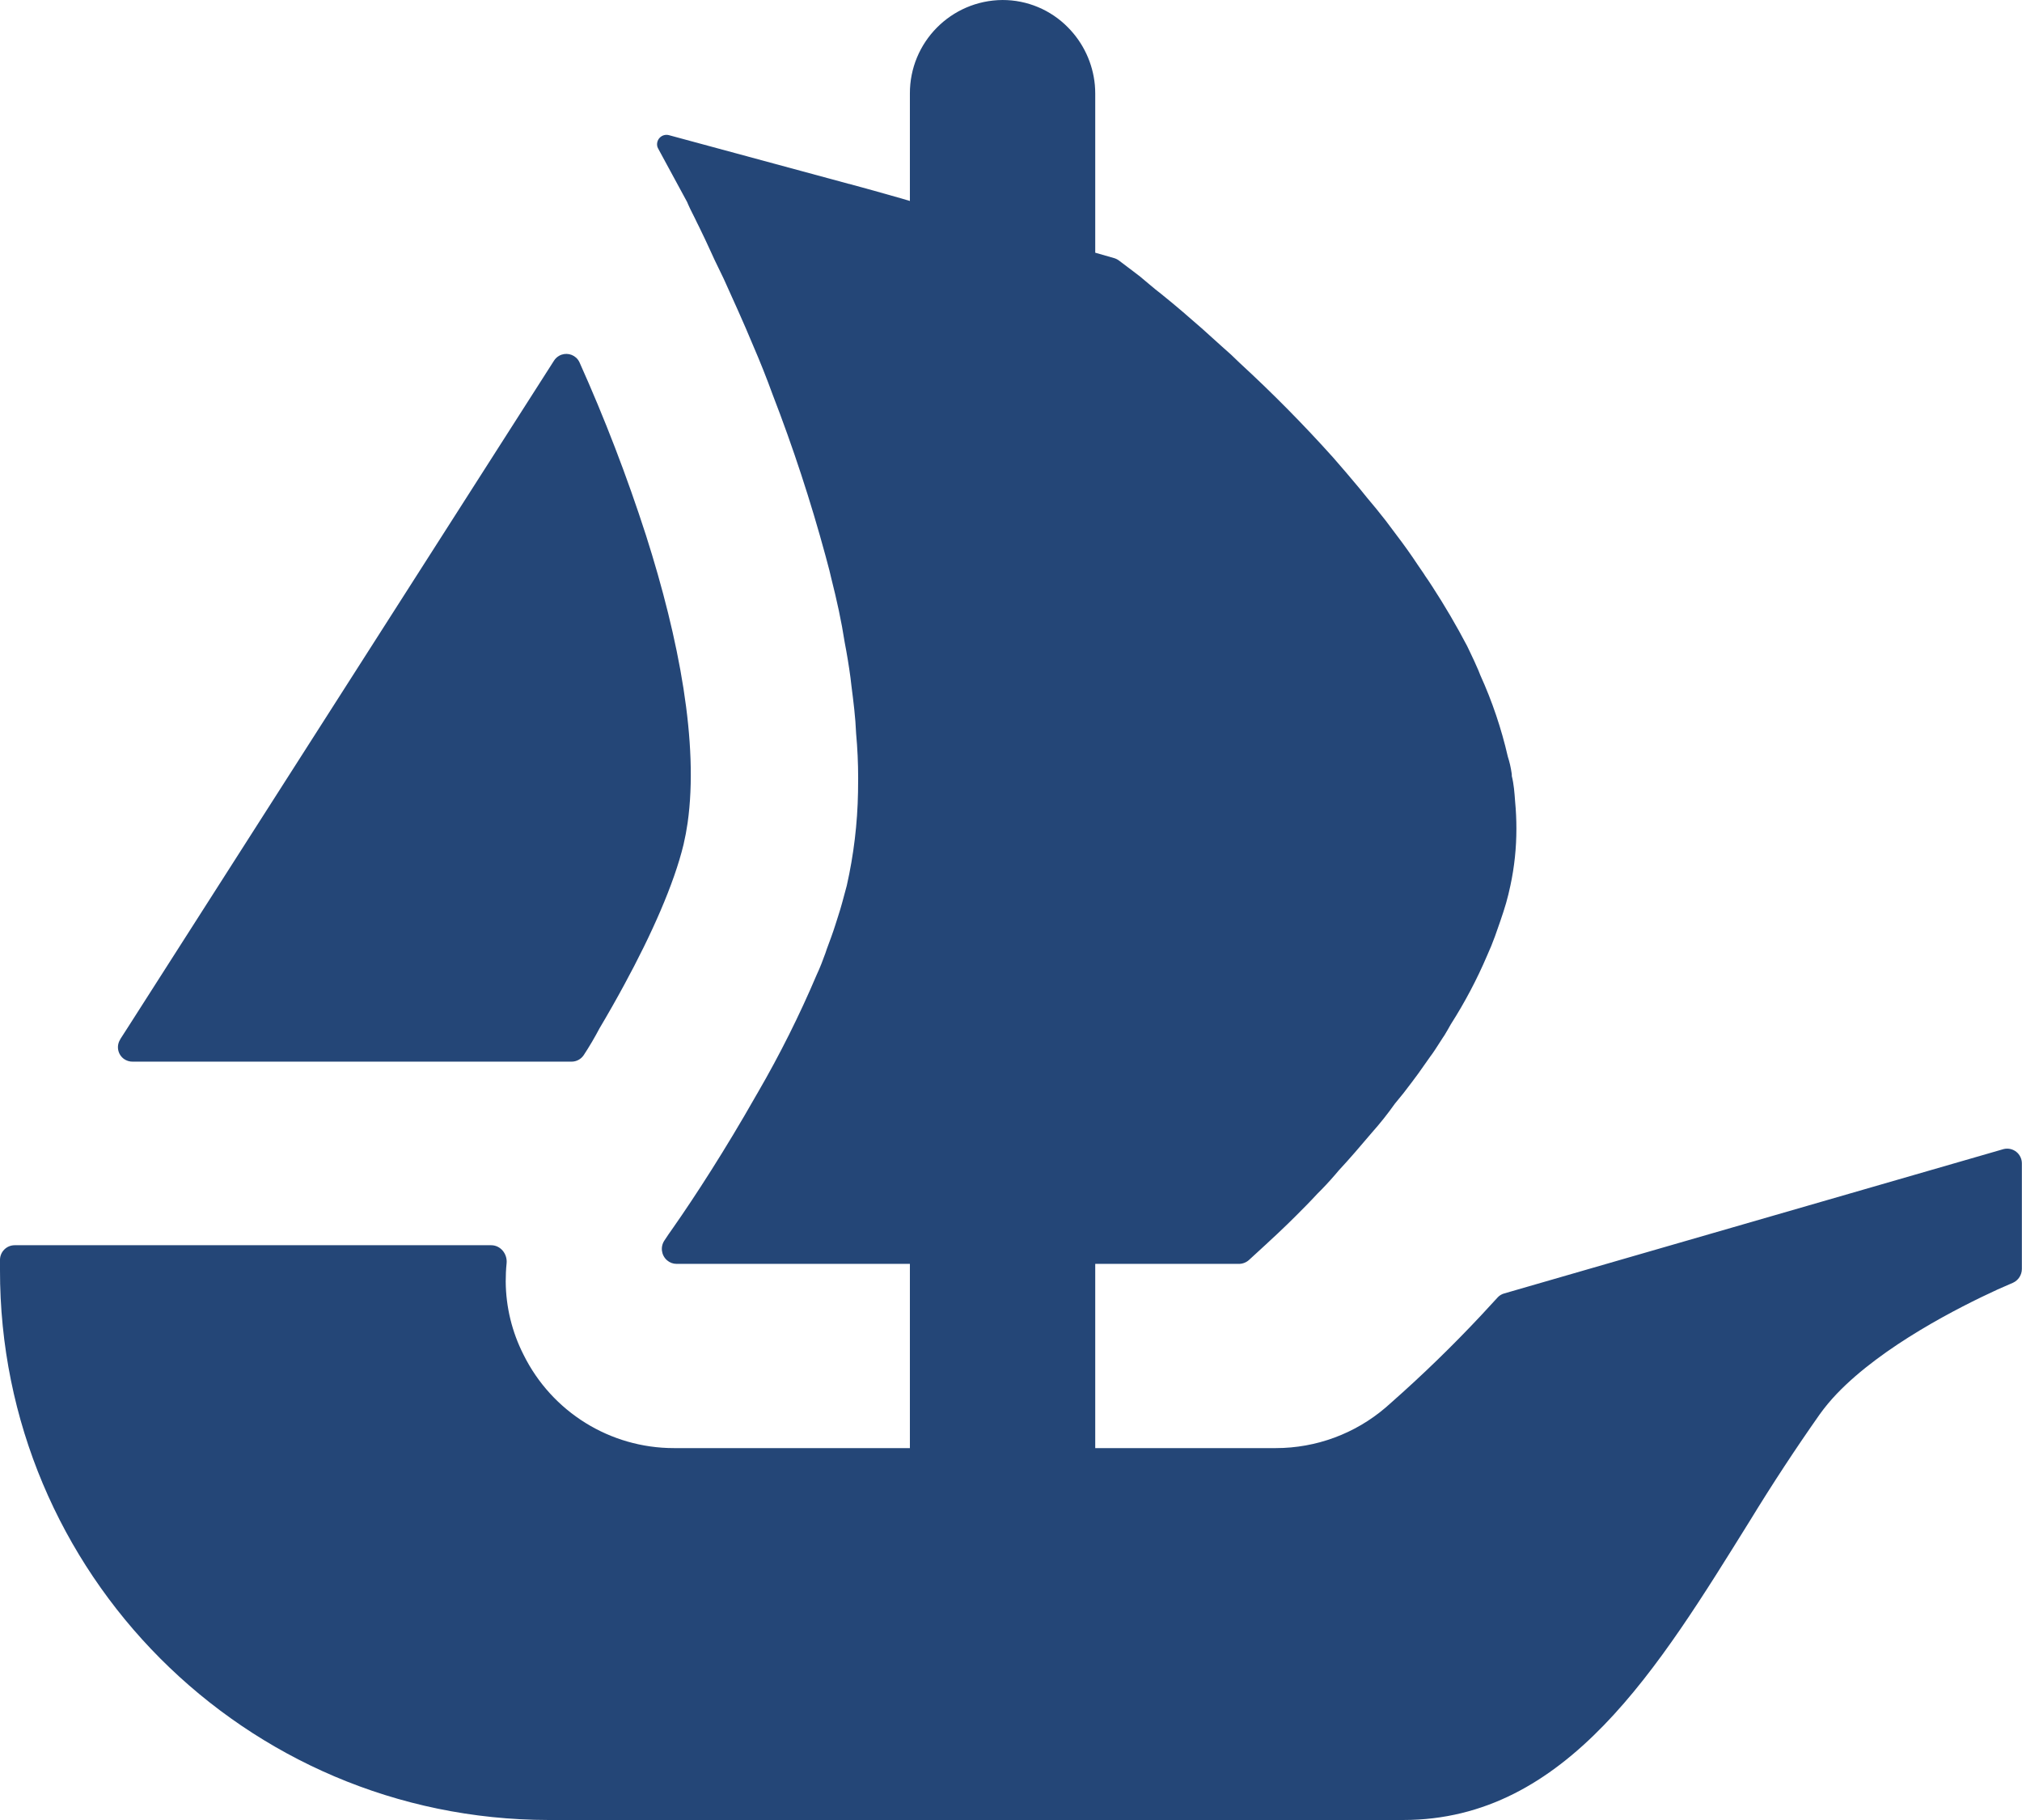
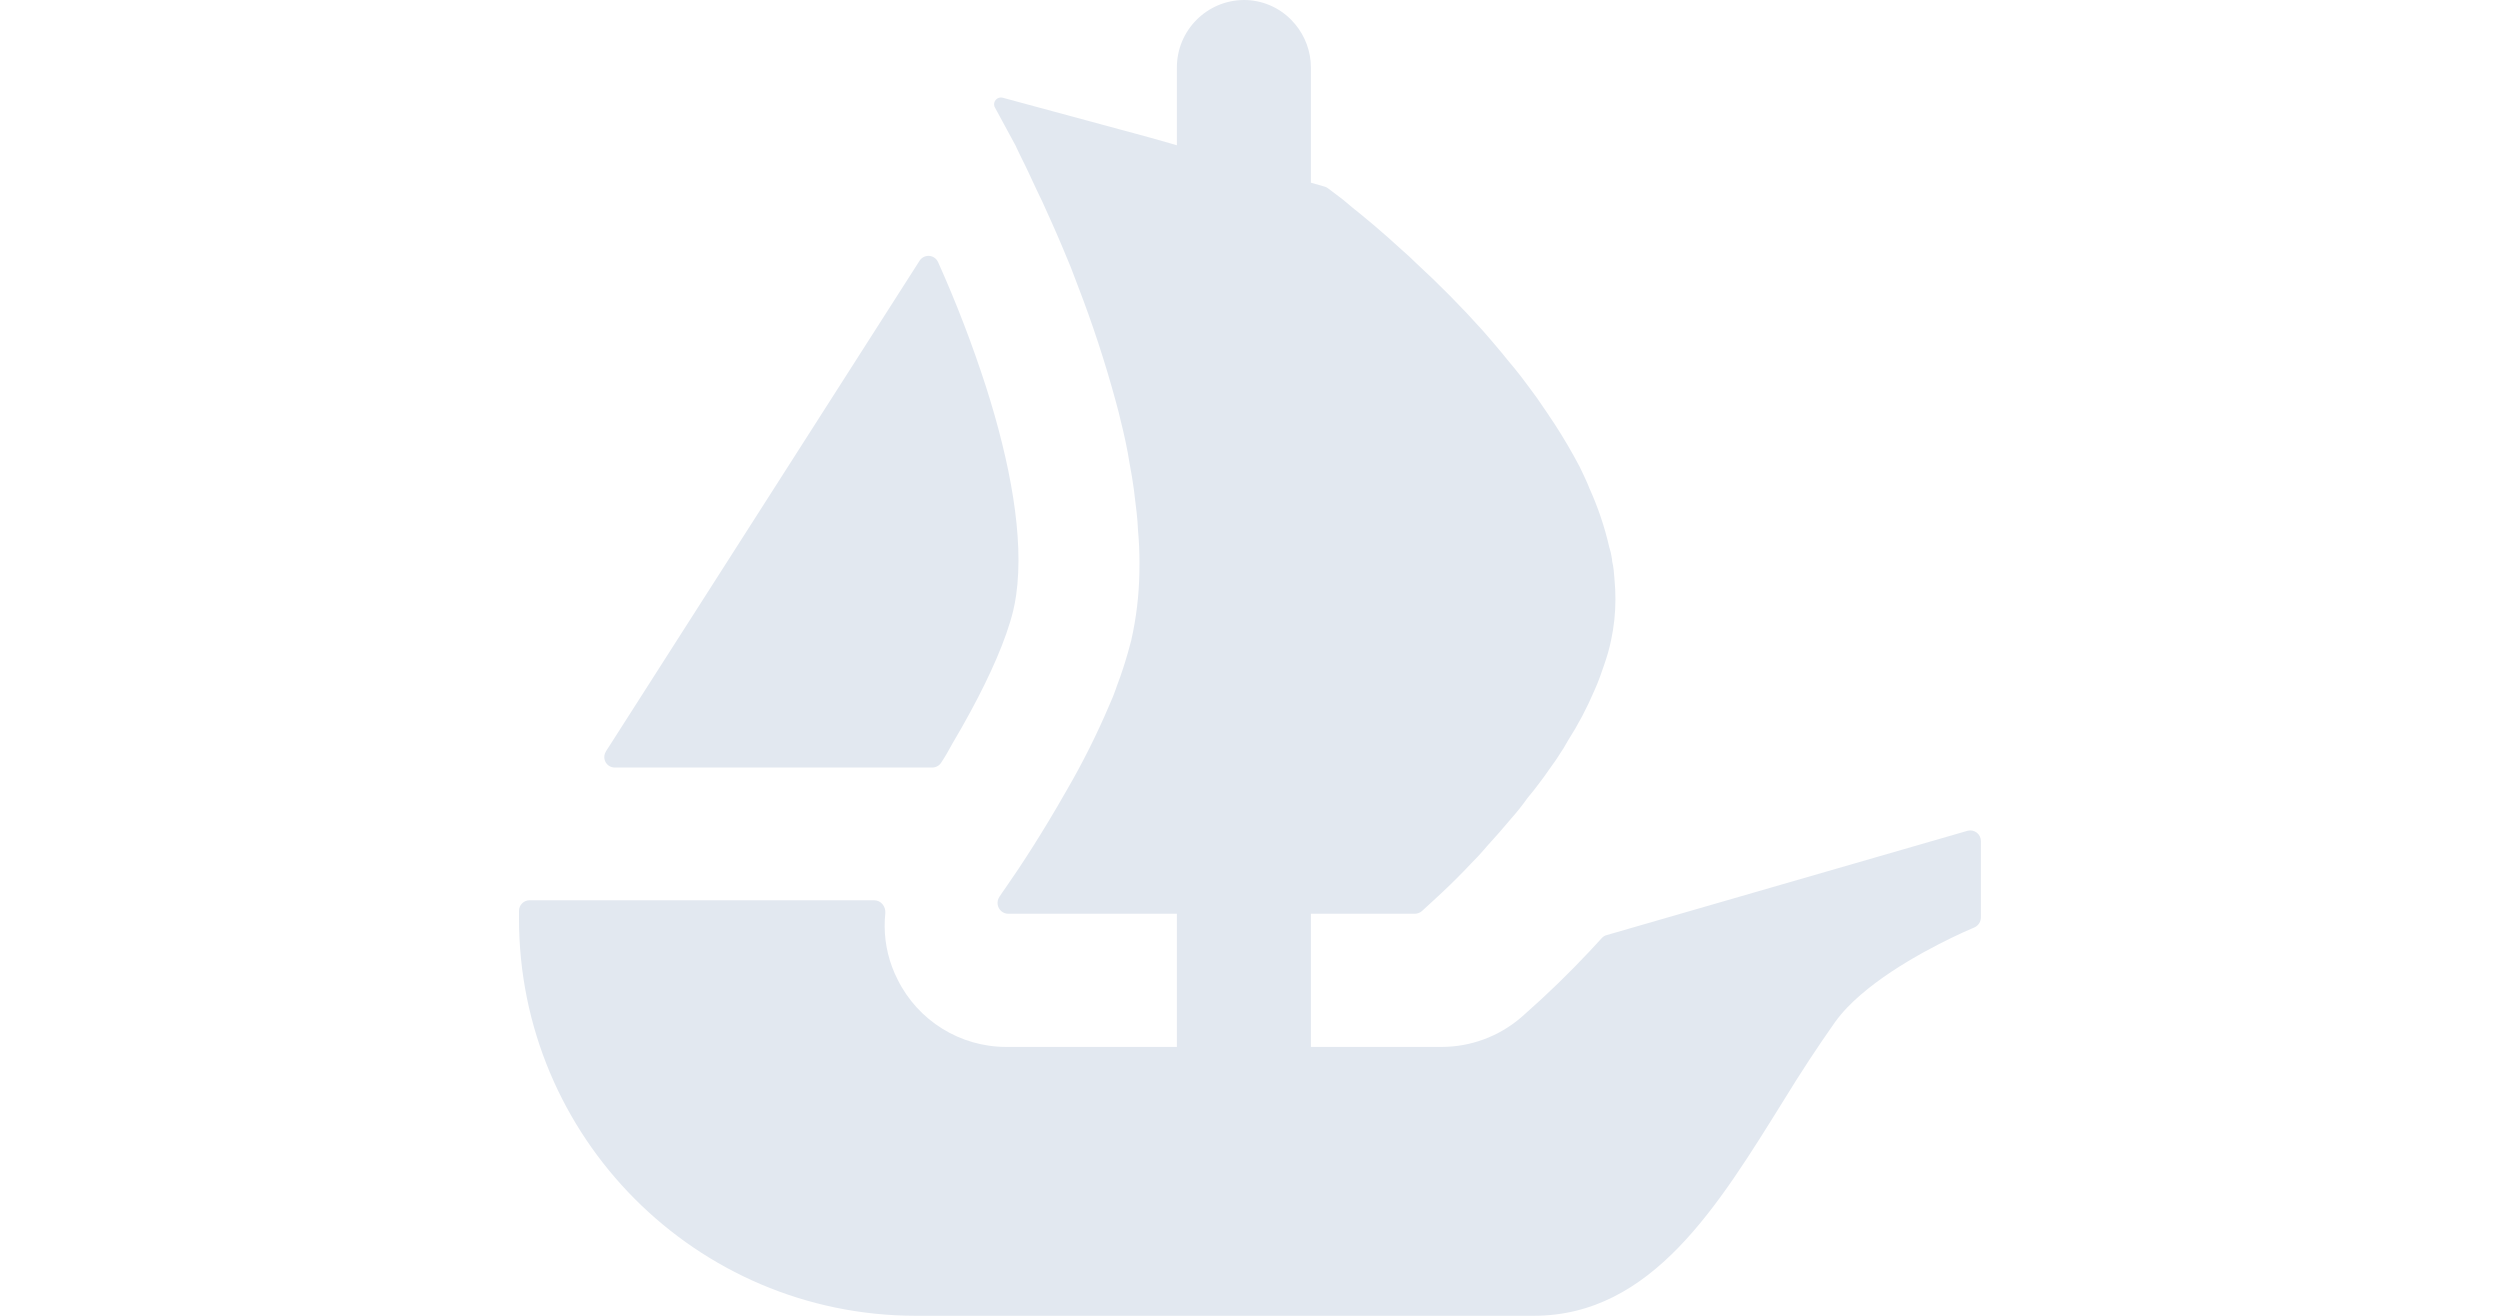
- <svg xmlns="http://www.w3.org/2000/svg" width="15.829" height="14.246" viewBox="1235.586 1219.377 15.829 14.246">
-   <path d="M1242.238 1220.817h-.004l-1.411-.382a.074.074 0 0 0-.09.093.076.076 0 0 0 .006.013l.226.417a.655.655 0 0 0 .009.021c.02.046.046.092.069.142a6.862 6.862 0 0 1 .016.032 7.218 7.218 0 0 1 .093.197c.018.04.036.079.056.119a5.726 5.726 0 0 0 .044.091c.073.162.152.334.23.522a6.923 6.923 0 0 1 .152.382 12.744 12.744 0 0 1 .415 1.265 12.984 12.984 0 0 0 .03.113l.015.063a6.688 6.688 0 0 1 .059.252 4.664 4.664 0 0 1 .046.25 4.757 4.757 0 0 1 .045.275 2.14 2.14 0 0 1 .007.06c.016.125.032.25.037.376a3.804 3.804 0 0 1 .012.174 3.855 3.855 0 0 1 .004.175 4.682 4.682 0 0 1-.001.11 3.61 3.61 0 0 1-.088.732 13.738 13.738 0 0 1-.037.137 2.248 2.248 0 0 1-.031.103 1.68 1.68 0 0 1-.02.063c-.02.064-.044.128-.069.195a6.56 6.56 0 0 0-.01.03 5.246 5.246 0 0 1-.032.085 1.459 1.459 0 0 1-.037.086 8.274 8.274 0 0 1-.46.92 13.755 13.755 0 0 1-.014.024c-.24.423-.481.795-.65 1.036a12.41 12.41 0 0 1-.035.05 2.737 2.737 0 0 0-.032.048.118.118 0 0 0 .02.156.113.113 0 0 0 .075.028h1.826v1.442h-1.847a1.313 1.313 0 0 1-1.177-.73 1.282 1.282 0 0 1-.14-.574c0-.048.002-.095.007-.143.007-.073-.047-.141-.121-.141h-3.73a.115.115 0 0 0-.115.115v.076a4.3 4.3 0 0 0 4.293 4.308h6.692c1.283 0 2-1.196 2.715-2.344a15.438 15.438 0 0 1 .546-.832 1.505 1.505 0 0 1 .133-.16c.36-.376.957-.678 1.26-.817a5.611 5.611 0 0 1 .119-.052.119.119 0 0 0 .07-.108v-.827a.115.115 0 0 0-.141-.112.115.115 0 0 0-.004.001l-3.906 1.129a.108.108 0 0 0-.054.033 10.7 10.7 0 0 1-.132.143 10.31 10.31 0 0 1-.7.679 10.987 10.987 0 0 1-.043.038 1.322 1.322 0 0 1-.86.318h-1.414v-1.442h1.124c.029 0 .056-.01.078-.029l.145-.133a9.754 9.754 0 0 0 .004-.004 6.76 6.76 0 0 0 .156-.147 6.326 6.326 0 0 0 .064-.063c.053-.053.11-.11.167-.172a2.502 2.502 0 0 0 .14-.15 4.546 4.546 0 0 0 .028-.033 5.872 5.872 0 0 0 .13-.145 16.423 16.423 0 0 0 .131-.153 2.529 2.529 0 0 0 .178-.224 3.255 3.255 0 0 0 .132-.167 9.185 9.185 0 0 0 .052-.07 8.103 8.103 0 0 1 .091-.129c.015-.02.03-.041.044-.063a3.591 3.591 0 0 0 .06-.093l.009-.013a2.512 2.512 0 0 0 .051-.088 3.68 3.68 0 0 0 .284-.538 2.025 2.025 0 0 0 .062-.152 11.437 11.437 0 0 0 .042-.12 3.021 3.021 0 0 0 .044-.137 2.068 2.068 0 0 0 .034-.138 2.111 2.111 0 0 0 .047-.445 2.22 2.22 0 0 0-.01-.213c-.005-.07-.01-.136-.026-.2v-.01a.704.704 0 0 0-.001-.01.798.798 0 0 0-.013-.07.786.786 0 0 0-.017-.061 3.351 3.351 0 0 0-.215-.637 2.56 2.56 0 0 0-.016-.04 3.597 3.597 0 0 0-.066-.144 5.115 5.115 0 0 0-.022-.046 5.843 5.843 0 0 0-.273-.466 2.43 2.43 0 0 0-.057-.085 18.366 18.366 0 0 0-.008-.013 4.038 4.038 0 0 1-.05-.073 4.03 4.03 0 0 0-.16-.225 530.828 530.828 0 0 1-.09-.12 5.449 5.449 0 0 0-.145-.178 8.594 8.594 0 0 1-.06-.074 10.08 10.08 0 0 0-.102-.121 9.882 9.882 0 0 0-.102-.118 10.84 10.84 0 0 0-.733-.742 1.703 1.703 0 0 0-.002-.002 2.44 2.44 0 0 0-.133-.123 16.07 16.07 0 0 0-.162-.146l-.151-.131a7.26 7.26 0 0 0-.164-.136c-.068-.052-.124-.103-.176-.145a1.679 1.679 0 0 0-.002-.001 9.948 9.948 0 0 1-.043-.033l-.114-.086a.112.112 0 0 0-.028-.015.2.2 0 0 0-.006-.002l-.15-.043v-1.245a.748.748 0 0 0-.003-.068.738.738 0 0 0-.21-.45.716.716 0 0 0-.513-.215.73.73 0 0 0-.725.733v.84l-.075-.022-.205-.058-.186-.051m-5.716 6.693.056-.087 3.34-5.225a.114.114 0 0 1 .04-.038.114.114 0 0 1 .147.03.116.116 0 0 1 .013.022 13.237 13.237 0 0 1 .52 1.353c.26.815.414 1.63.326 2.251a1.992 1.992 0 0 1-.032.17c-.075.31-.25.703-.464 1.097a9.708 9.708 0 0 1-.193.34c-.038.072-.08.144-.125.212a.114.114 0 0 1-.095.05h-3.435a.115.115 0 0 1-.067-.02.113.113 0 0 1-.03-.155Z" fill="#244677" fill-rule="evenodd" data-name="Path 16060" />
+ <svg xmlns="http://www.w3.org/2000/svg" width="38" height="20" viewBox="1235.586 1219.377 15.829 14.246">
+   <path d="M1242.238 1220.817h-.004l-1.411-.382a.074.074 0 0 0-.09.093.076.076 0 0 0 .006.013l.226.417a.655.655 0 0 0 .009.021c.02.046.046.092.069.142a6.862 6.862 0 0 1 .016.032 7.218 7.218 0 0 1 .093.197c.018.04.036.079.056.119a5.726 5.726 0 0 0 .044.091c.073.162.152.334.23.522a6.923 6.923 0 0 1 .152.382 12.744 12.744 0 0 1 .415 1.265 12.984 12.984 0 0 0 .03.113l.015.063a6.688 6.688 0 0 1 .059.252 4.664 4.664 0 0 1 .046.25 4.757 4.757 0 0 1 .045.275 2.14 2.14 0 0 1 .007.06c.016.125.032.25.037.376a3.804 3.804 0 0 1 .012.174 3.855 3.855 0 0 1 .004.175 4.682 4.682 0 0 1-.001.11 3.61 3.61 0 0 1-.088.732 13.738 13.738 0 0 1-.037.137 2.248 2.248 0 0 1-.031.103 1.68 1.68 0 0 1-.02.063c-.02.064-.044.128-.069.195a6.56 6.56 0 0 0-.01.03 5.246 5.246 0 0 1-.032.085 1.459 1.459 0 0 1-.037.086 8.274 8.274 0 0 1-.46.92 13.755 13.755 0 0 1-.014.024c-.24.423-.481.795-.65 1.036a12.41 12.41 0 0 1-.035.05 2.737 2.737 0 0 0-.032.048.118.118 0 0 0 .02.156.113.113 0 0 0 .075.028h1.826v1.442h-1.847a1.313 1.313 0 0 1-1.177-.73 1.282 1.282 0 0 1-.14-.574c0-.048.002-.095.007-.143.007-.073-.047-.141-.121-.141h-3.73a.115.115 0 0 0-.115.115v.076a4.3 4.3 0 0 0 4.293 4.308h6.692c1.283 0 2-1.196 2.715-2.344a15.438 15.438 0 0 1 .546-.832 1.505 1.505 0 0 1 .133-.16c.36-.376.957-.678 1.26-.817a5.611 5.611 0 0 1 .119-.052.119.119 0 0 0 .07-.108v-.827a.115.115 0 0 0-.141-.112.115.115 0 0 0-.004.001l-3.906 1.129a.108.108 0 0 0-.054.033 10.7 10.7 0 0 1-.132.143 10.31 10.31 0 0 1-.7.679 10.987 10.987 0 0 1-.043.038 1.322 1.322 0 0 1-.86.318h-1.414v-1.442h1.124c.029 0 .056-.01.078-.029l.145-.133a9.754 9.754 0 0 0 .004-.004 6.76 6.76 0 0 0 .156-.147 6.326 6.326 0 0 0 .064-.063c.053-.053.11-.11.167-.172a2.502 2.502 0 0 0 .14-.15 4.546 4.546 0 0 0 .028-.033 5.872 5.872 0 0 0 .13-.145 16.423 16.423 0 0 0 .131-.153 2.529 2.529 0 0 0 .178-.224 3.255 3.255 0 0 0 .132-.167 9.185 9.185 0 0 0 .052-.07 8.103 8.103 0 0 1 .091-.129c.015-.02.03-.041.044-.063a3.591 3.591 0 0 0 .06-.093l.009-.013a2.512 2.512 0 0 0 .051-.088 3.68 3.68 0 0 0 .284-.538 2.025 2.025 0 0 0 .062-.152 11.437 11.437 0 0 0 .042-.12 3.021 3.021 0 0 0 .044-.137 2.068 2.068 0 0 0 .034-.138 2.111 2.111 0 0 0 .047-.445 2.22 2.22 0 0 0-.01-.213c-.005-.07-.01-.136-.026-.2v-.01a.704.704 0 0 0-.001-.01.798.798 0 0 0-.013-.07.786.786 0 0 0-.017-.061 3.351 3.351 0 0 0-.215-.637 2.56 2.56 0 0 0-.016-.04 3.597 3.597 0 0 0-.066-.144 5.115 5.115 0 0 0-.022-.046 5.843 5.843 0 0 0-.273-.466 2.43 2.43 0 0 0-.057-.085 18.366 18.366 0 0 0-.008-.013 4.038 4.038 0 0 1-.05-.073 4.03 4.03 0 0 0-.16-.225 530.828 530.828 0 0 1-.09-.12 5.449 5.449 0 0 0-.145-.178 8.594 8.594 0 0 1-.06-.074 10.08 10.08 0 0 0-.102-.121 9.882 9.882 0 0 0-.102-.118 10.84 10.84 0 0 0-.733-.742 1.703 1.703 0 0 0-.002-.002 2.44 2.44 0 0 0-.133-.123 16.07 16.07 0 0 0-.162-.146l-.151-.131a7.26 7.26 0 0 0-.164-.136c-.068-.052-.124-.103-.176-.145a1.679 1.679 0 0 0-.002-.001 9.948 9.948 0 0 1-.043-.033l-.114-.086a.112.112 0 0 0-.028-.015.2.2 0 0 0-.006-.002l-.15-.043v-1.245a.748.748 0 0 0-.003-.068.738.738 0 0 0-.21-.45.716.716 0 0 0-.513-.215.73.73 0 0 0-.725.733v.84l-.075-.022-.205-.058-.186-.051m-5.716 6.693.056-.087 3.34-5.225a.114.114 0 0 1 .04-.038.114.114 0 0 1 .147.03.116.116 0 0 1 .013.022 13.237 13.237 0 0 1 .52 1.353c.26.815.414 1.63.326 2.251a1.992 1.992 0 0 1-.032.17c-.075.31-.25.703-.464 1.097a9.708 9.708 0 0 1-.193.34c-.038.072-.08.144-.125.212a.114.114 0 0 1-.095.05h-3.435a.115.115 0 0 1-.067-.02.113.113 0 0 1-.03-.155Z" fill="#E2E8F0" fill-rule="evenodd" data-name="Path 16060" />
</svg>
